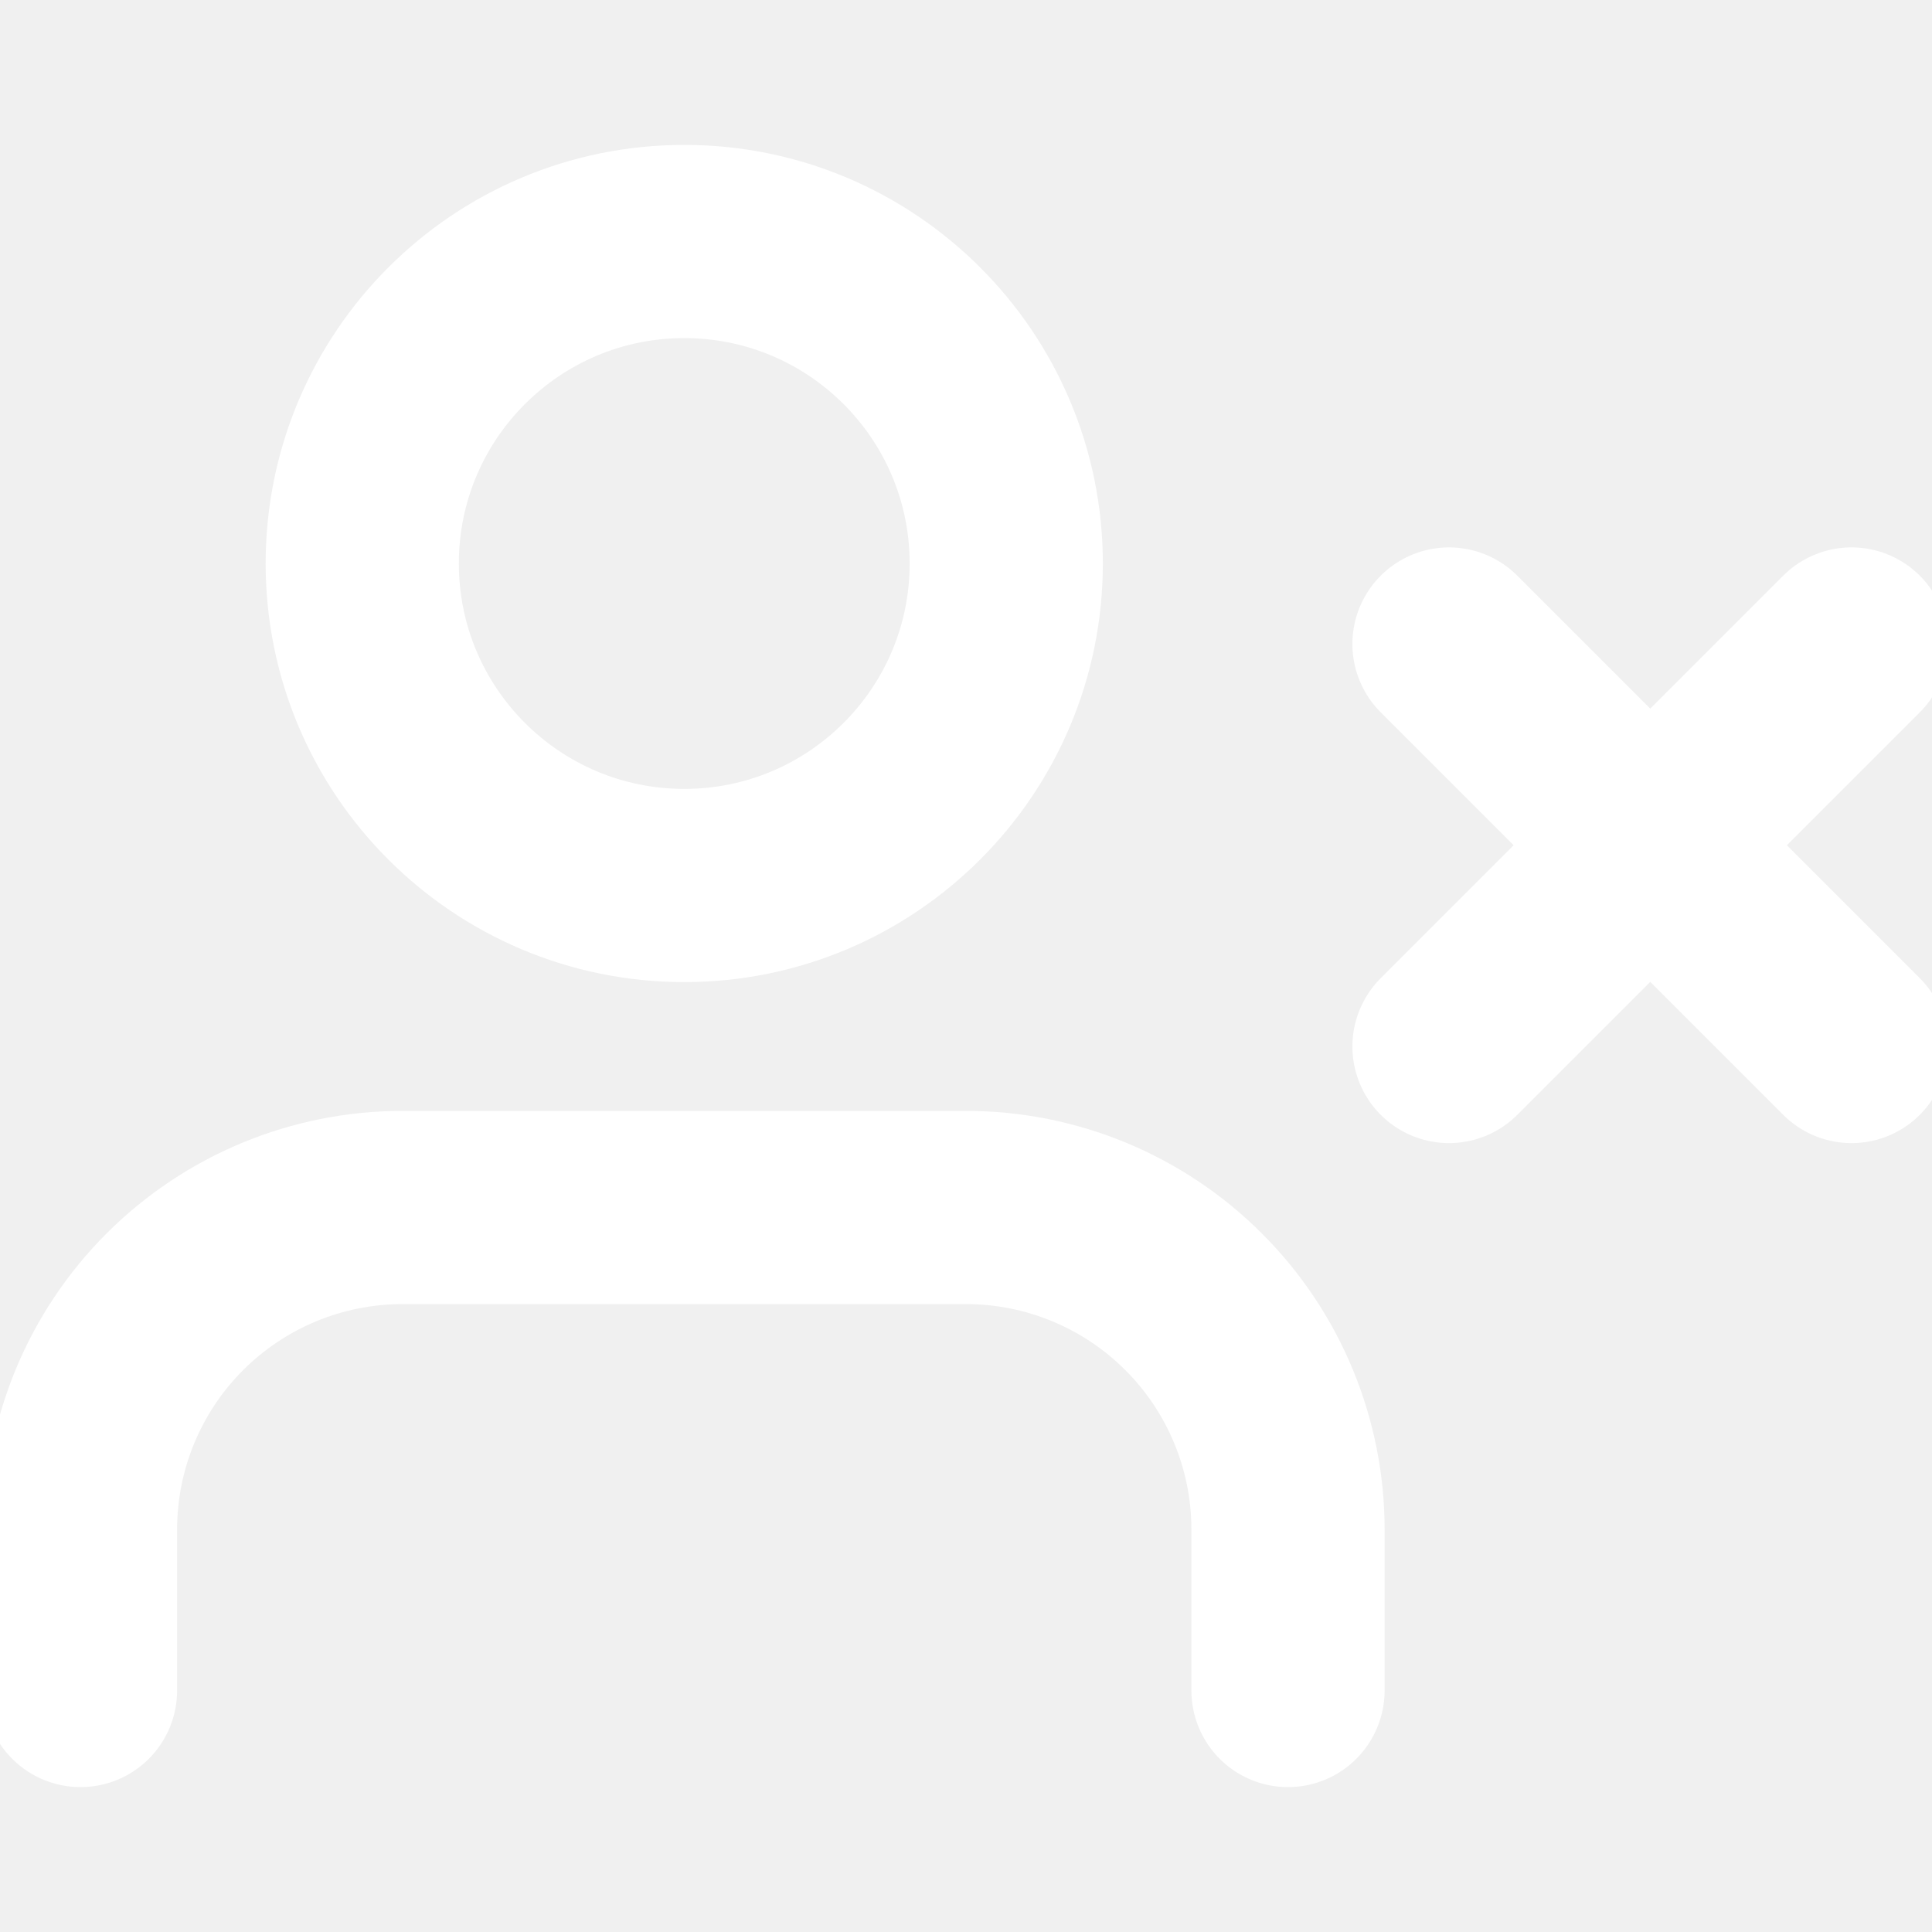
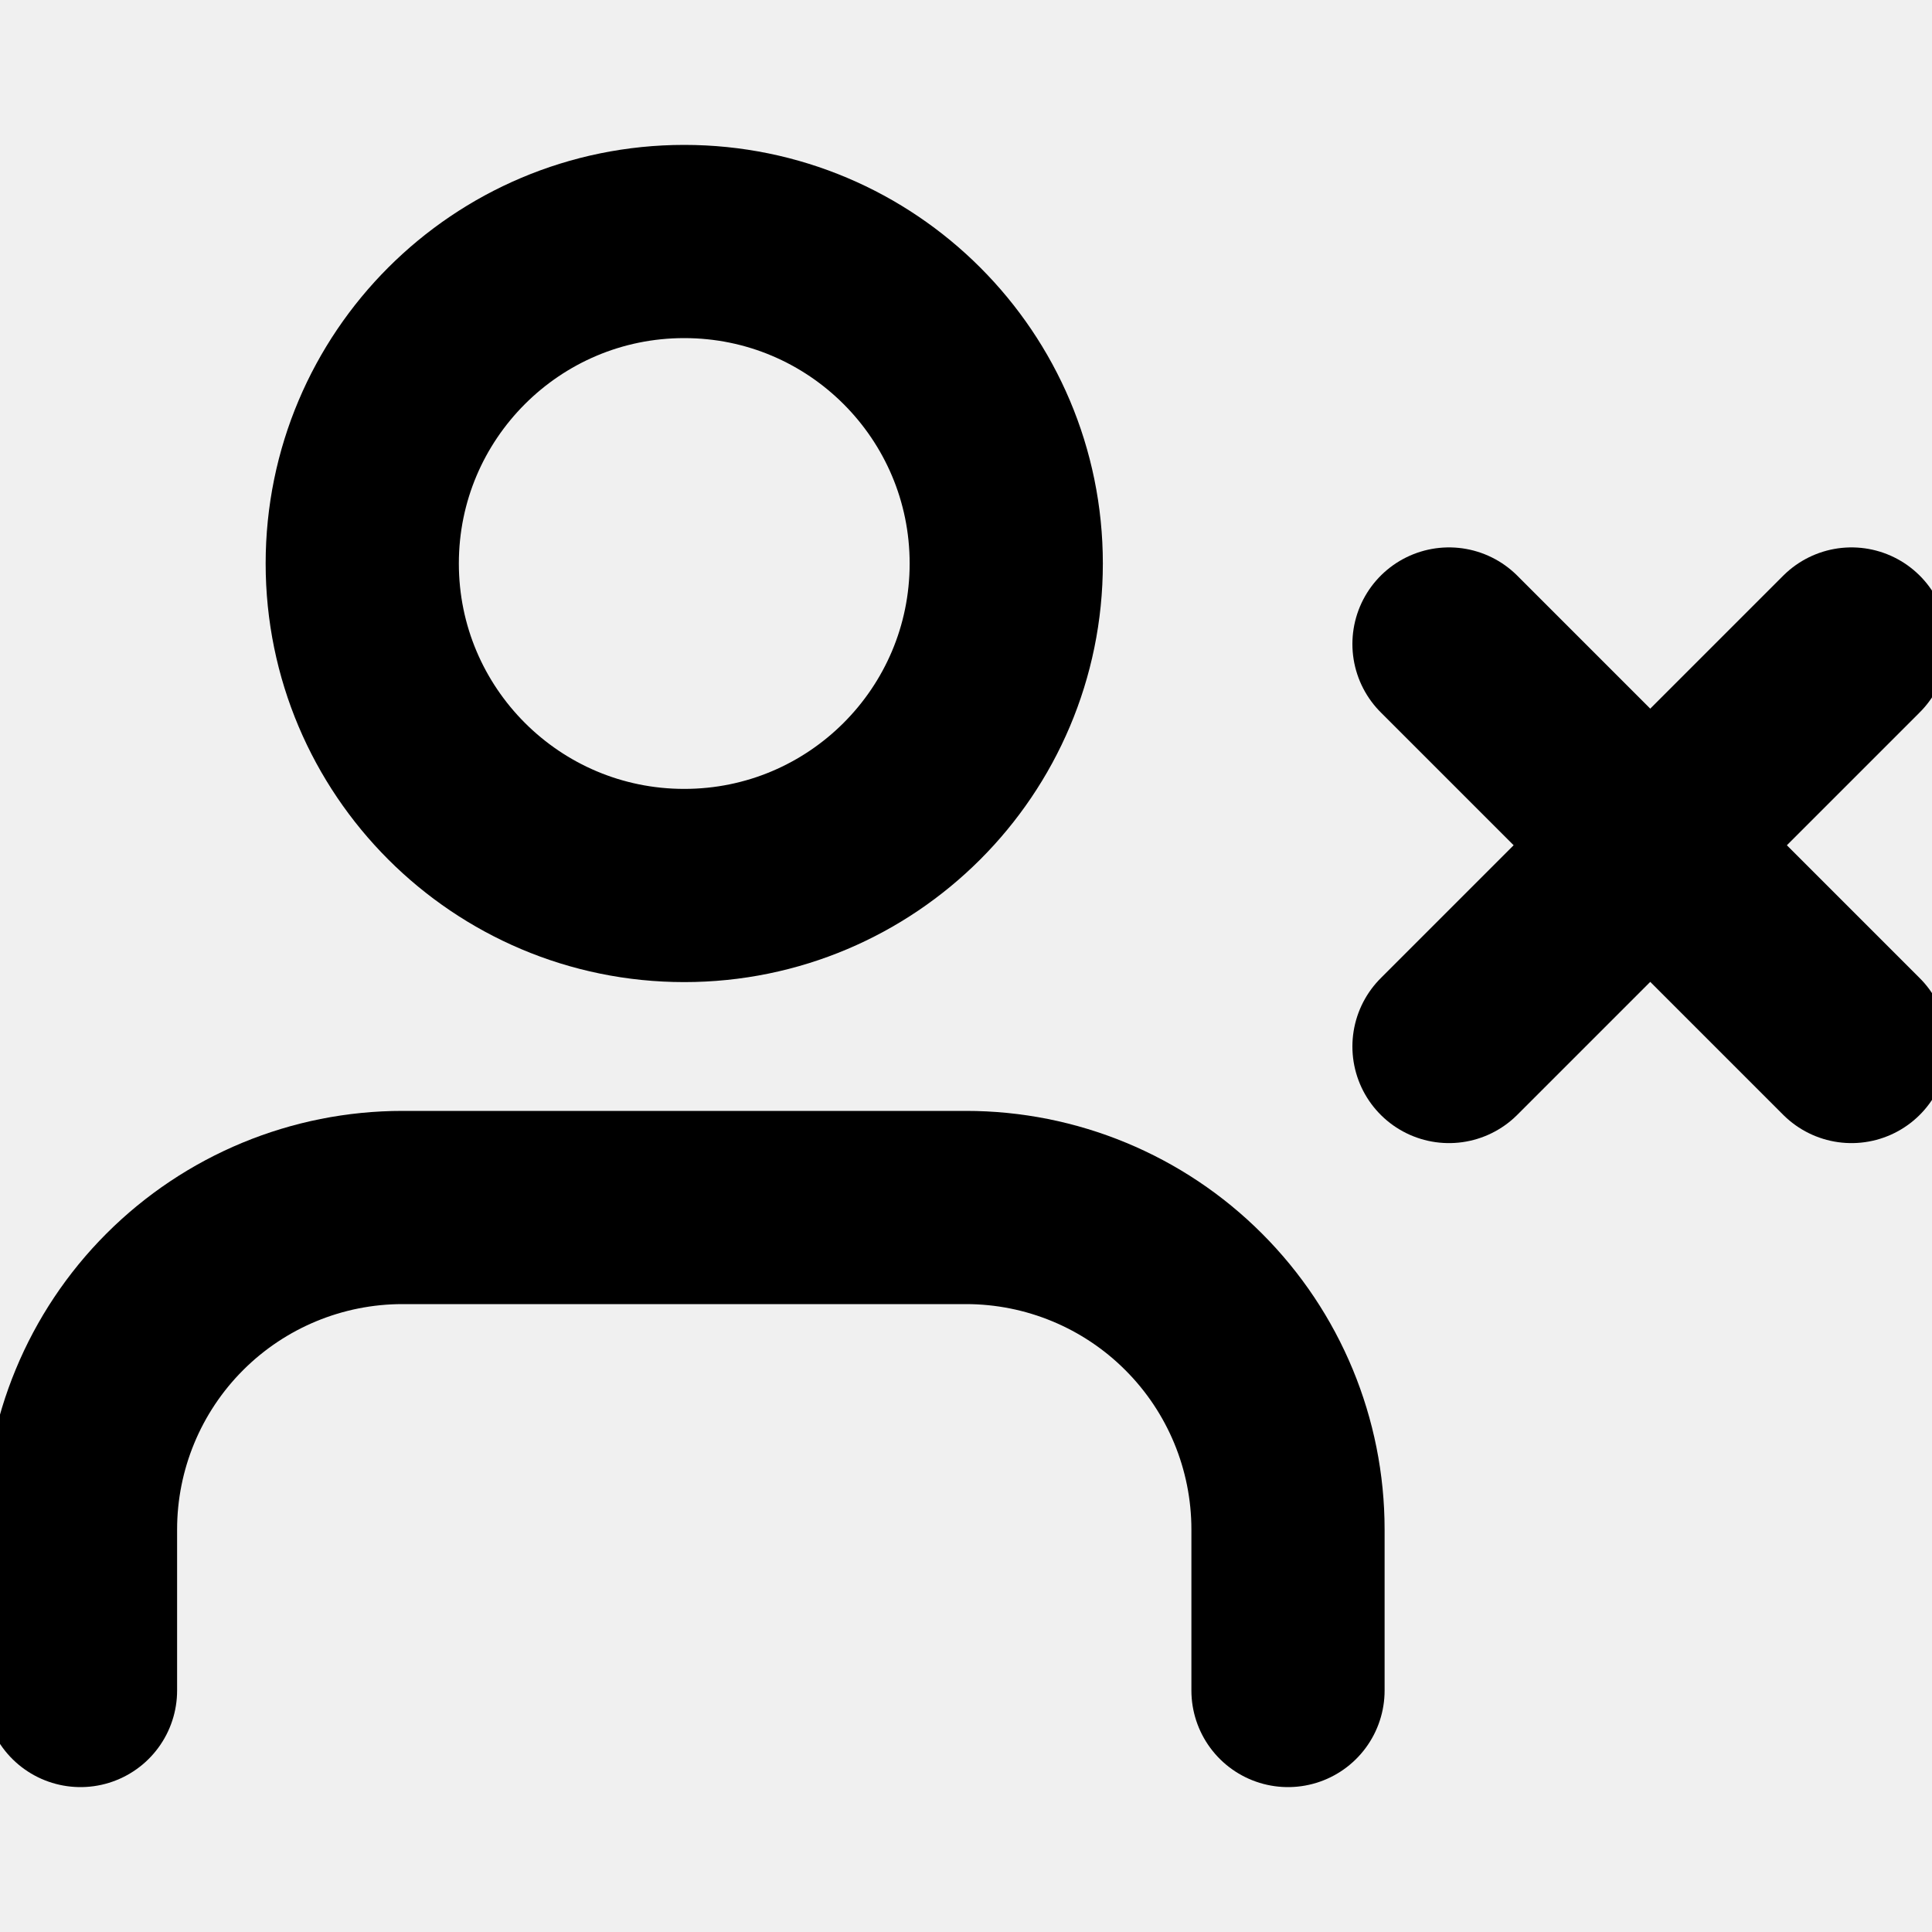
<svg xmlns="http://www.w3.org/2000/svg" width="30" height="30" viewBox="0 0 30 30" fill="none">
  <g clip-path="url(#clip0_583_582)">
-     <path d="M20 26.25V23.75C20 22.424 19.473 21.152 18.535 20.215C17.598 19.277 16.326 18.75 15 18.75H6.25C4.924 18.75 3.652 19.277 2.714 20.215C1.777 21.152 1.25 22.424 1.25 23.75V26.25" stroke="white" stroke-width="3" stroke-linecap="round" stroke-linejoin="round" />
-     <path d="M10.625 13.75C13.386 13.75 15.625 11.511 15.625 8.75C15.625 5.989 13.386 3.75 10.625 3.75C7.864 3.75 5.625 5.989 5.625 8.75C5.625 11.511 7.864 13.75 10.625 13.75Z" stroke="white" stroke-width="3" stroke-linecap="round" stroke-linejoin="round" />
-     <path d="M22.5 10L28.75 16.25" stroke="white" stroke-width="3" stroke-linecap="round" stroke-linejoin="round" />
-     <path d="M28.75 10L22.5 16.25" stroke="white" stroke-width="3" stroke-linecap="round" stroke-linejoin="round" />
+     <path d="M20 26.25V23.75C20 22.424 19.473 21.152 18.535 20.215C17.598 19.277 16.326 18.75 15 18.75H6.25C4.924 18.75 3.652 19.277 2.714 20.215C1.777 21.152 1.25 22.424 1.25 23.75V26.25" stroke="currentColor" stroke-width="3" stroke-linecap="round" stroke-linejoin="round" />
+     <path d="M10.625 13.75C13.386 13.75 15.625 11.511 15.625 8.75C15.625 5.989 13.386 3.75 10.625 3.75C7.864 3.75 5.625 5.989 5.625 8.75C5.625 11.511 7.864 13.75 10.625 13.75Z" stroke="currentColor" stroke-width="3" stroke-linecap="round" stroke-linejoin="round" />
+     <path d="M22.5 10L28.75 16.25" stroke="currentColor" stroke-width="3" stroke-linecap="round" stroke-linejoin="round" />
+     <path d="M28.75 10L22.5 16.25" stroke="currentColor" stroke-width="3" stroke-linecap="round" stroke-linejoin="round" />
  </g>
  <defs>
    <clipPath id="clip0_583_582">
-       <rect width="30" height="30" fill="white" />
+       <rect width="30" height="30" fill="currentColor" />
    </clipPath>
  </defs>
</svg>
